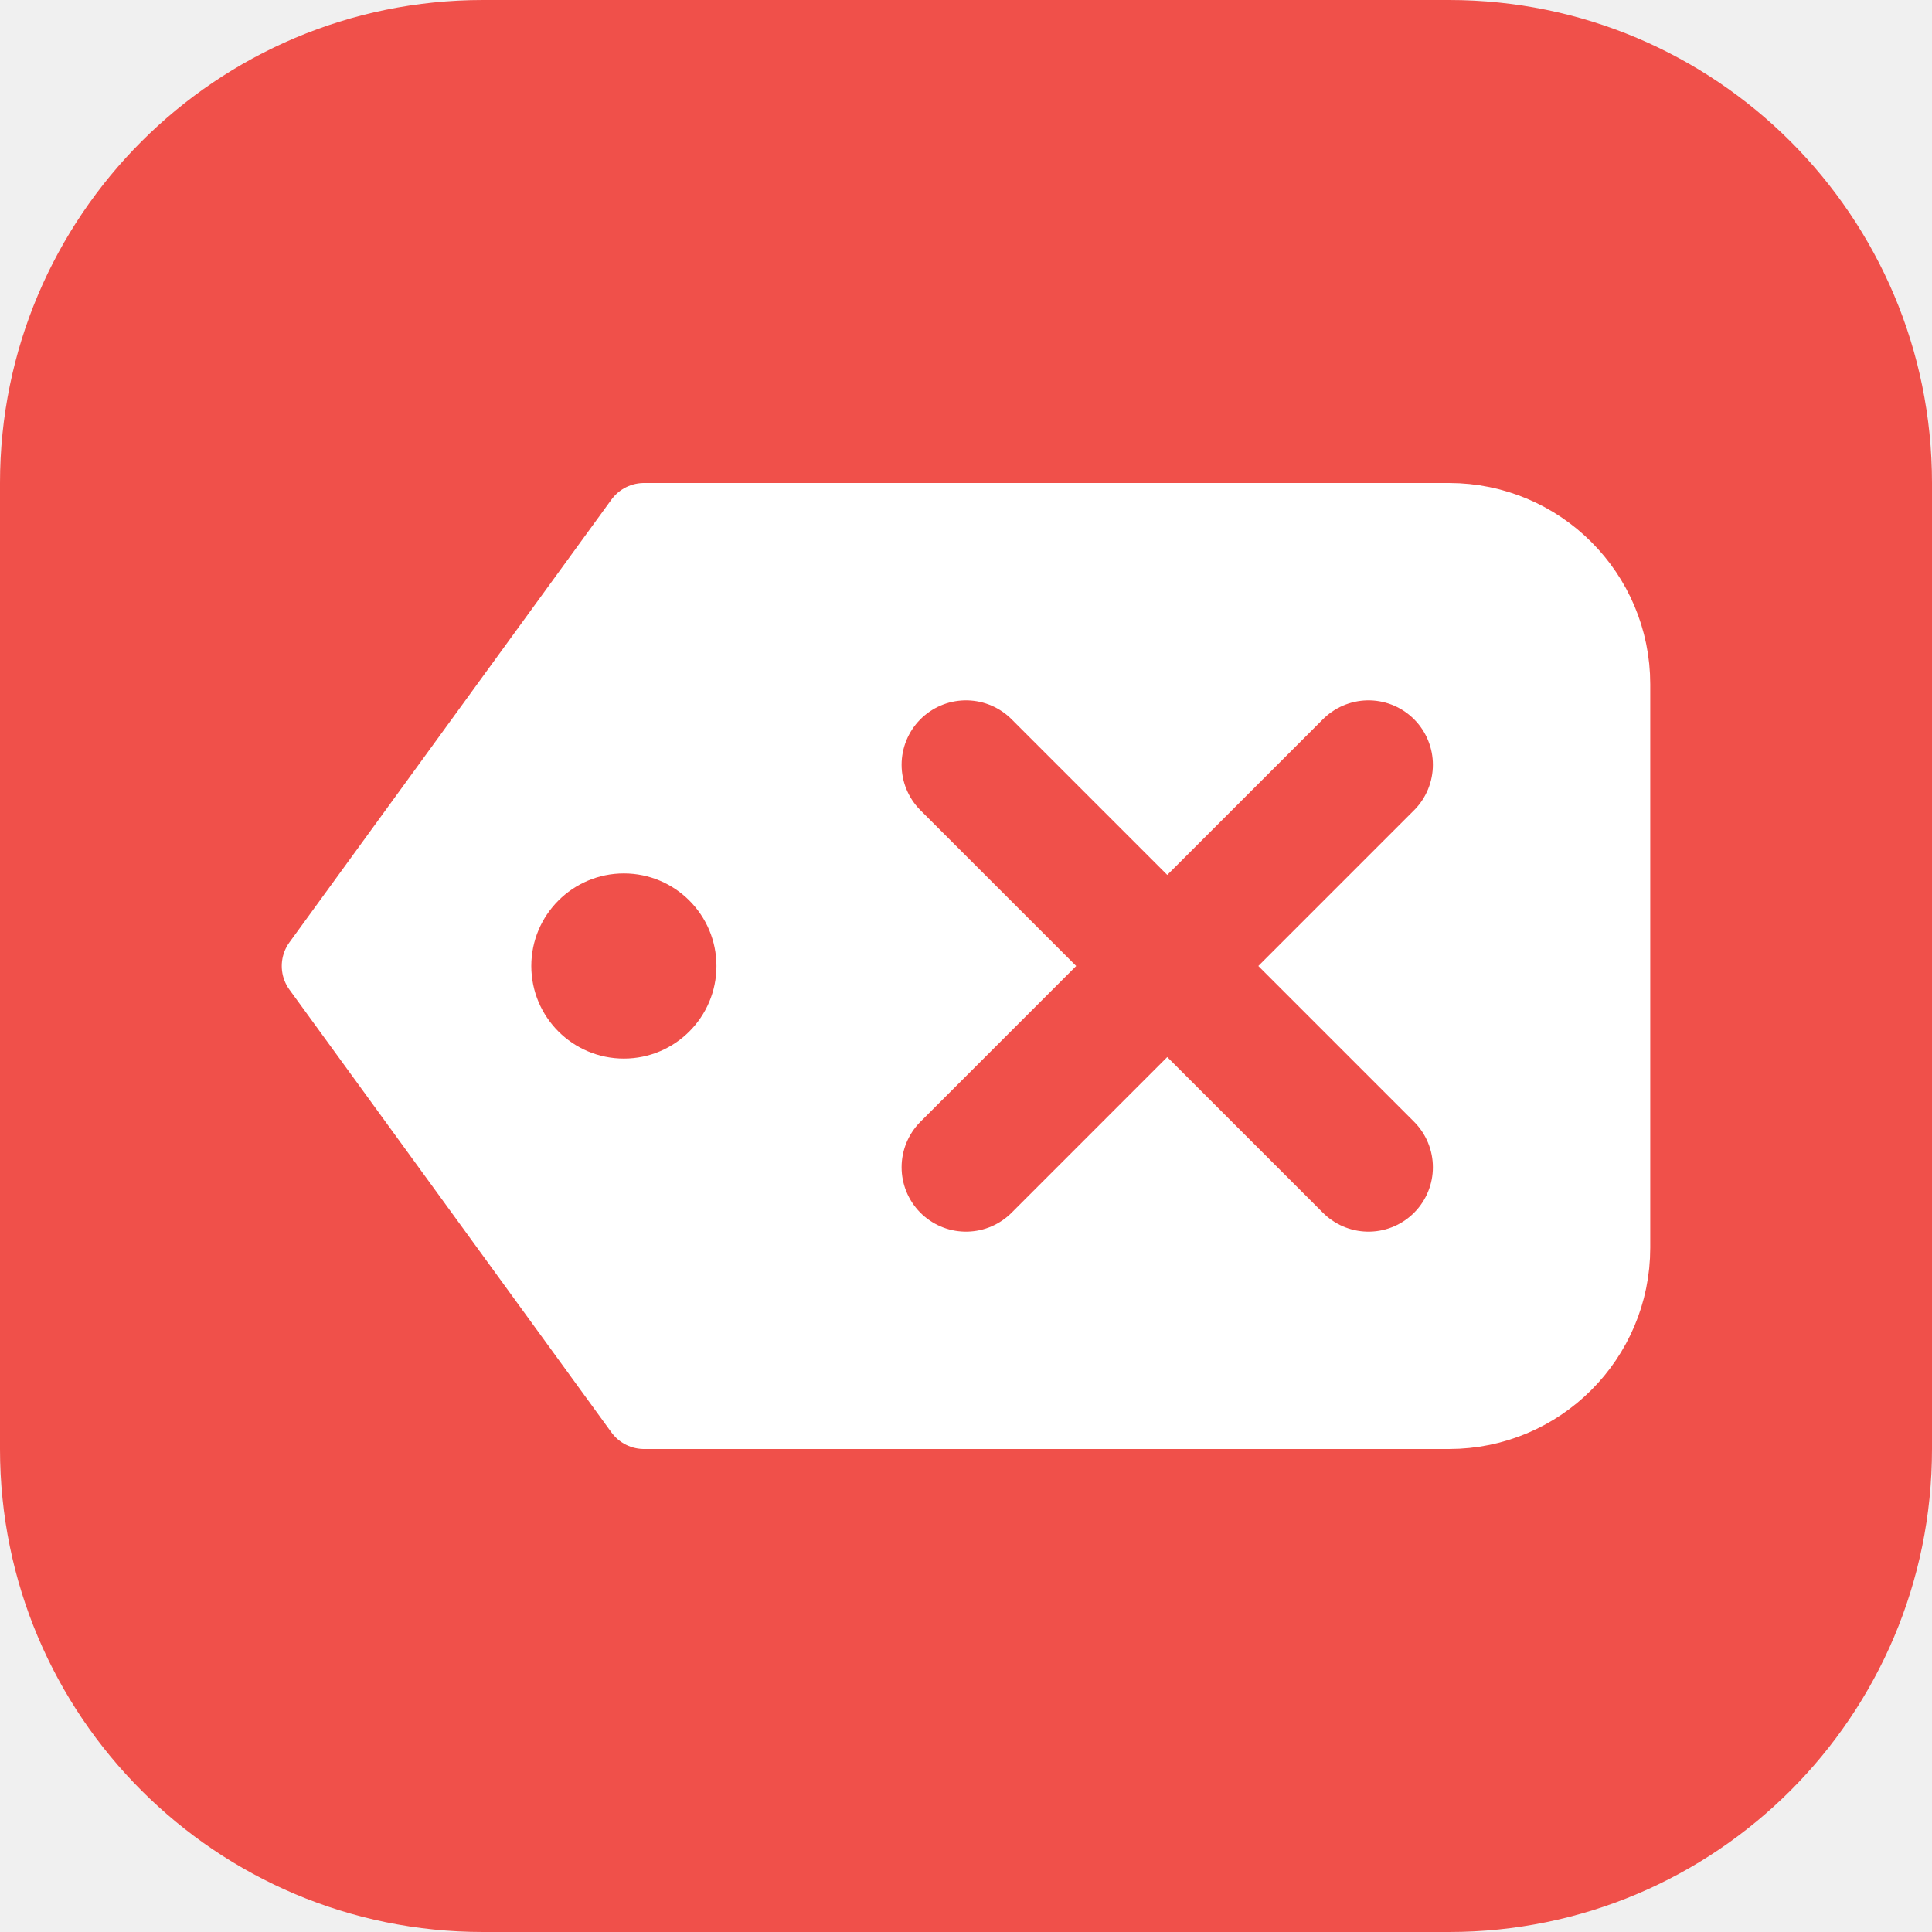
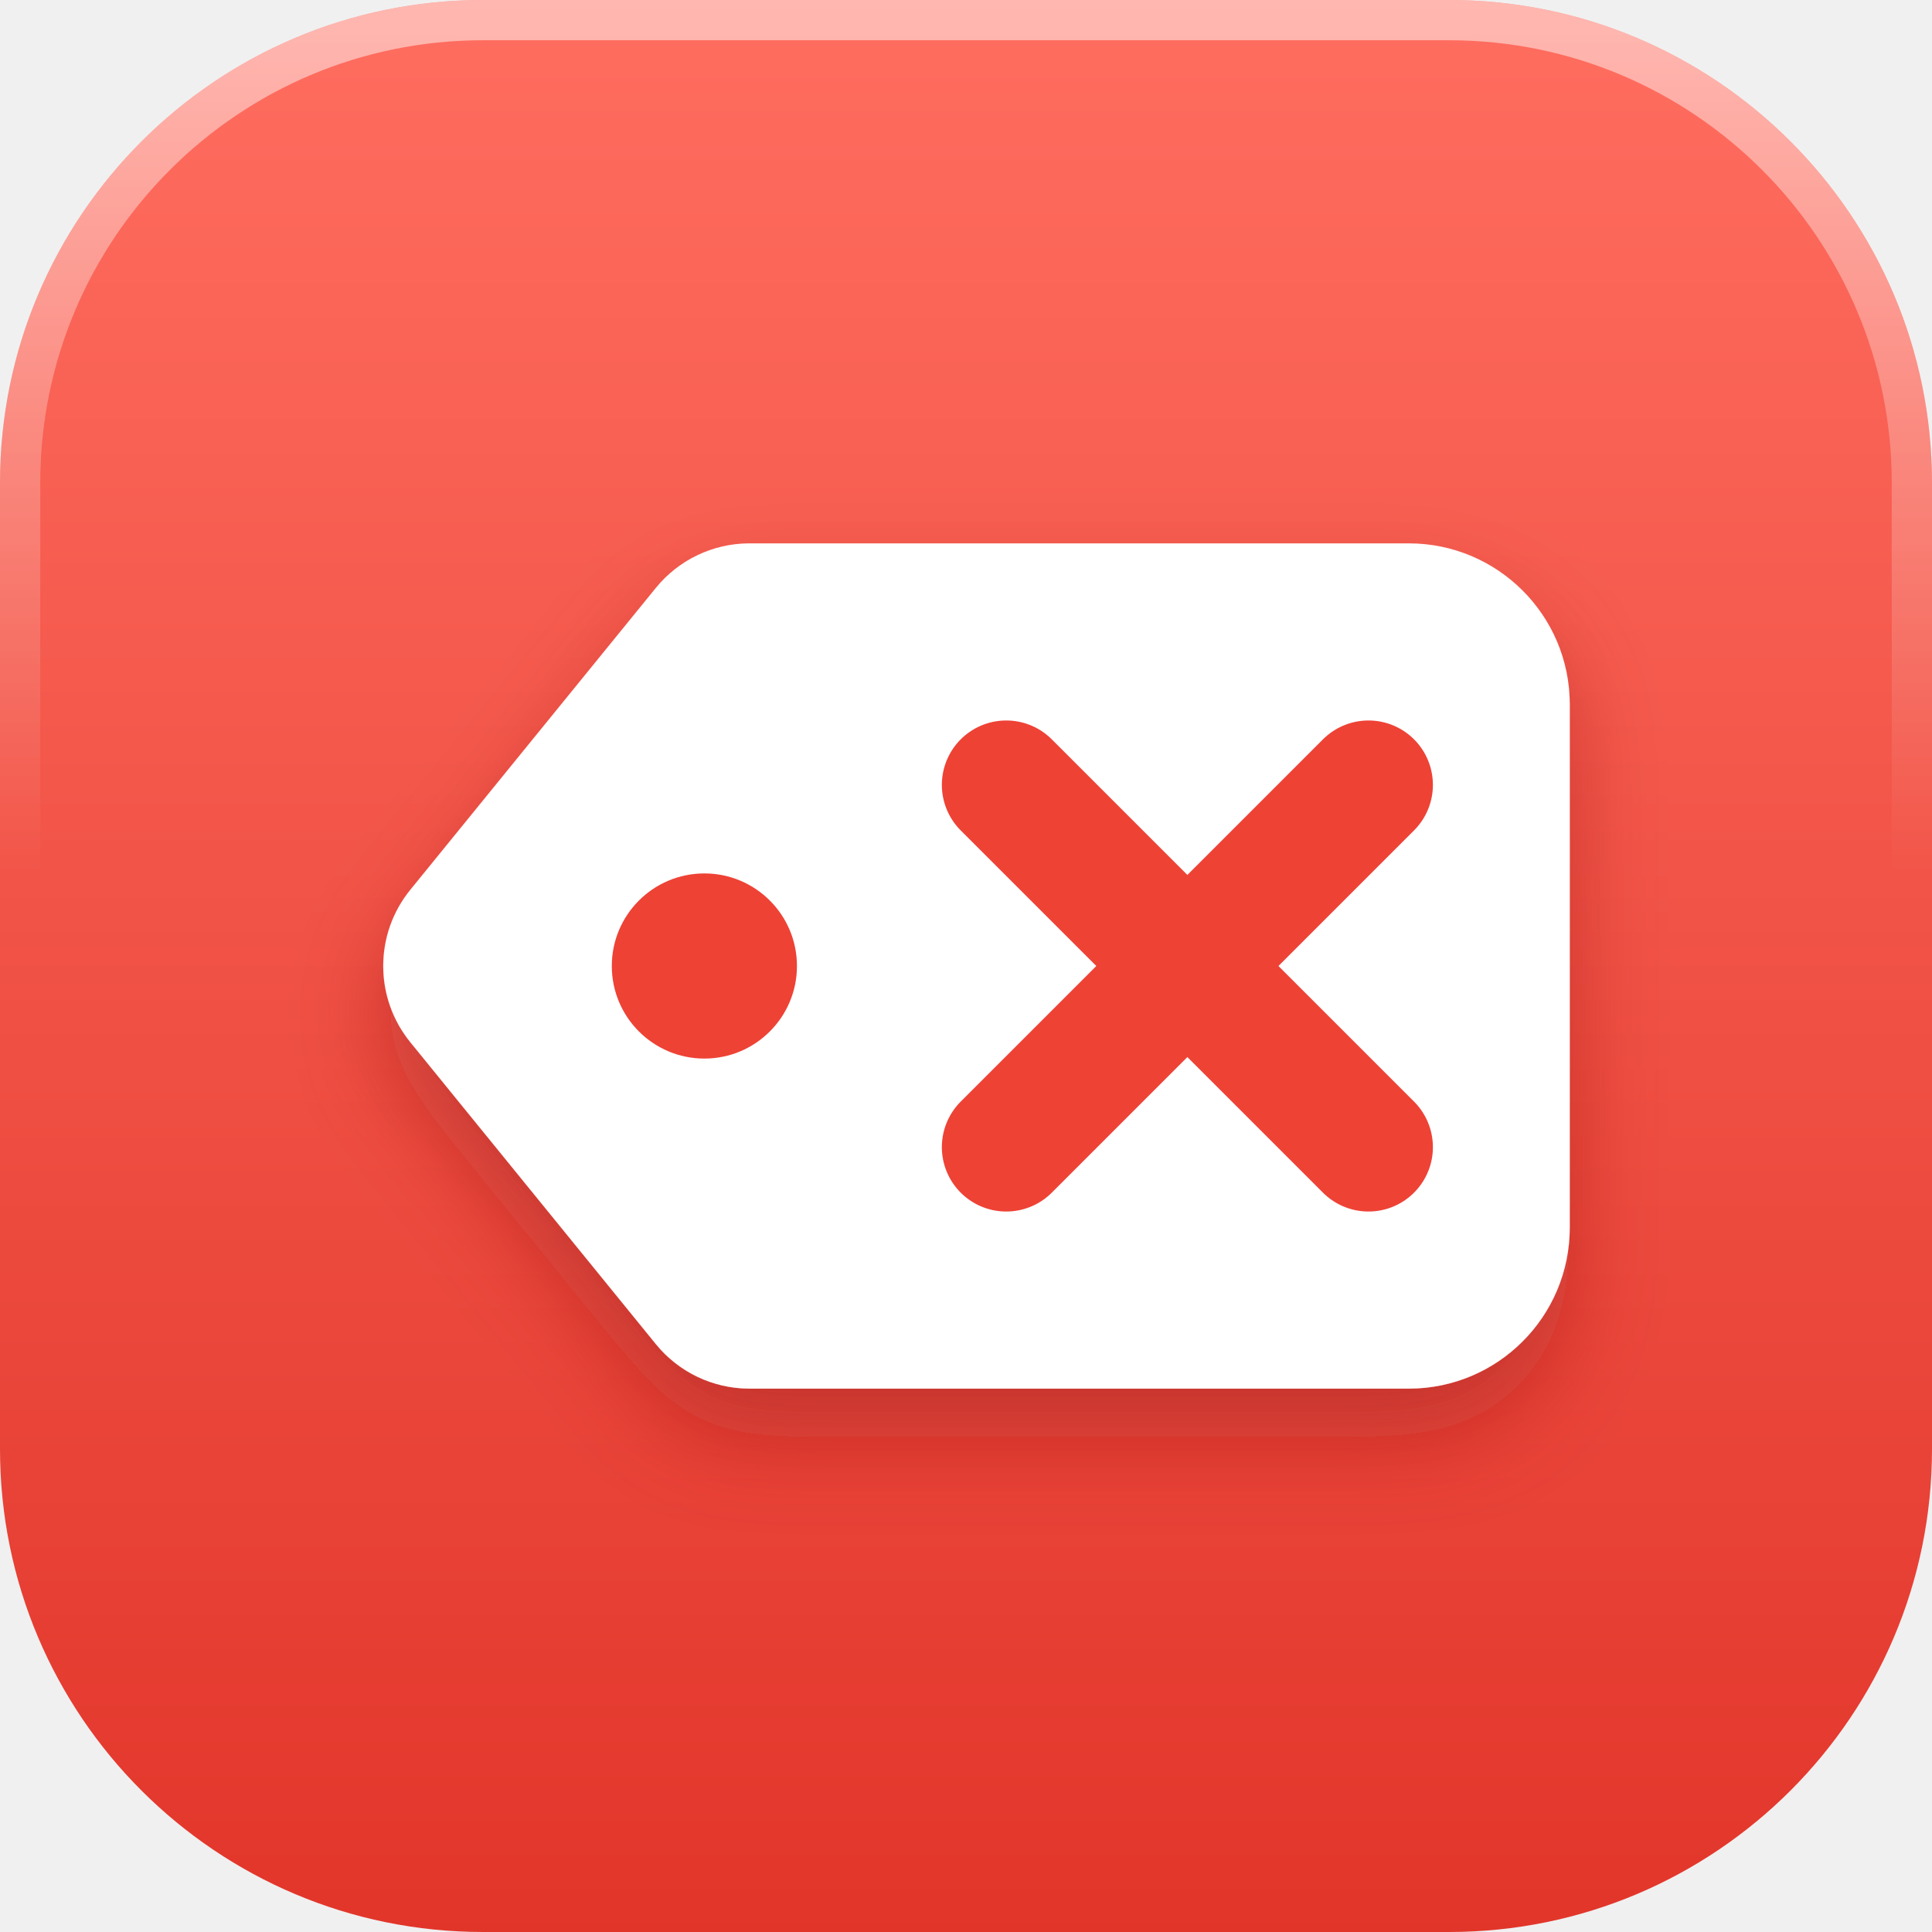
<svg xmlns="http://www.w3.org/2000/svg" viewBox="0 0 48 48" width="48" height="48">
-   <rect width="48" height="48" rx="12" fill="#F0504A" />
-   <path d="M16 13h20a4 4 0 0 1 4 4v14a4 4 0 0 1-4 4H16l-8-11z" fill="#fff" stroke="#fff" stroke-width="2" stroke-linejoin="round" />
-   <circle cx="15.5" cy="24" r="2.3" fill="#F0504A" />
-   <path d="m24 19 10 10M34 19 24 29" stroke="#F0504A" stroke-width="3.2" stroke-linecap="round" />
+   <defs>
+     <linearGradient id="t" x1="0" y1="0" x2="0" y2="1">
+       <stop offset="0" stop-color="#FF6E60" />
+       <stop offset="1" stop-color="#E2352A" />
+     </linearGradient>
+     <linearGradient id="h" x1="0" y1="0" x2="0" y2="1">
+       <stop offset="0" stop-color="#fff" stop-opacity="0.5" />
+       <stop offset=".45" stop-color="#fff" stop-opacity="0" />
+     </linearGradient>
+     <filter id="s" x="-20%" y="-20%" width="140%" height="150%">
+       <feDropShadow dx="0" dy="1.2" stdDeviation="1.1" flood-color="#8F1A12" flood-opacity="0.4" />
+     </filter>
+   </defs>
+   <rect width="48" height="48" rx="12" fill="url(#t)" />
+   <rect x=".5" y=".5" width="47" height="47" rx="11.5" fill="none" stroke="url(#h)" />
+   <g filter="url(#s)">
+     <path d="M18.6 13.5H35a4 4 0 0 1 4 4v13a4 4 0 0 1-4 4H18.6a3 3 0 0 1-2.3-1.1l-6.1-7.5a3 3 0 0 1 0-3.8l6.1-7.5a3 3 0 0 1 2.3-1.1z" fill="#fff" />
+     <circle cx="17.5" cy="24" r="2.3" fill="#EE4236" />
+     <path d="M25 19.5l9 9M34 19.5l-9 9" fill="none" stroke="#EE4236" stroke-width="3.2" stroke-linecap="round" stroke-linejoin="round" />
+   </g>
</svg>
